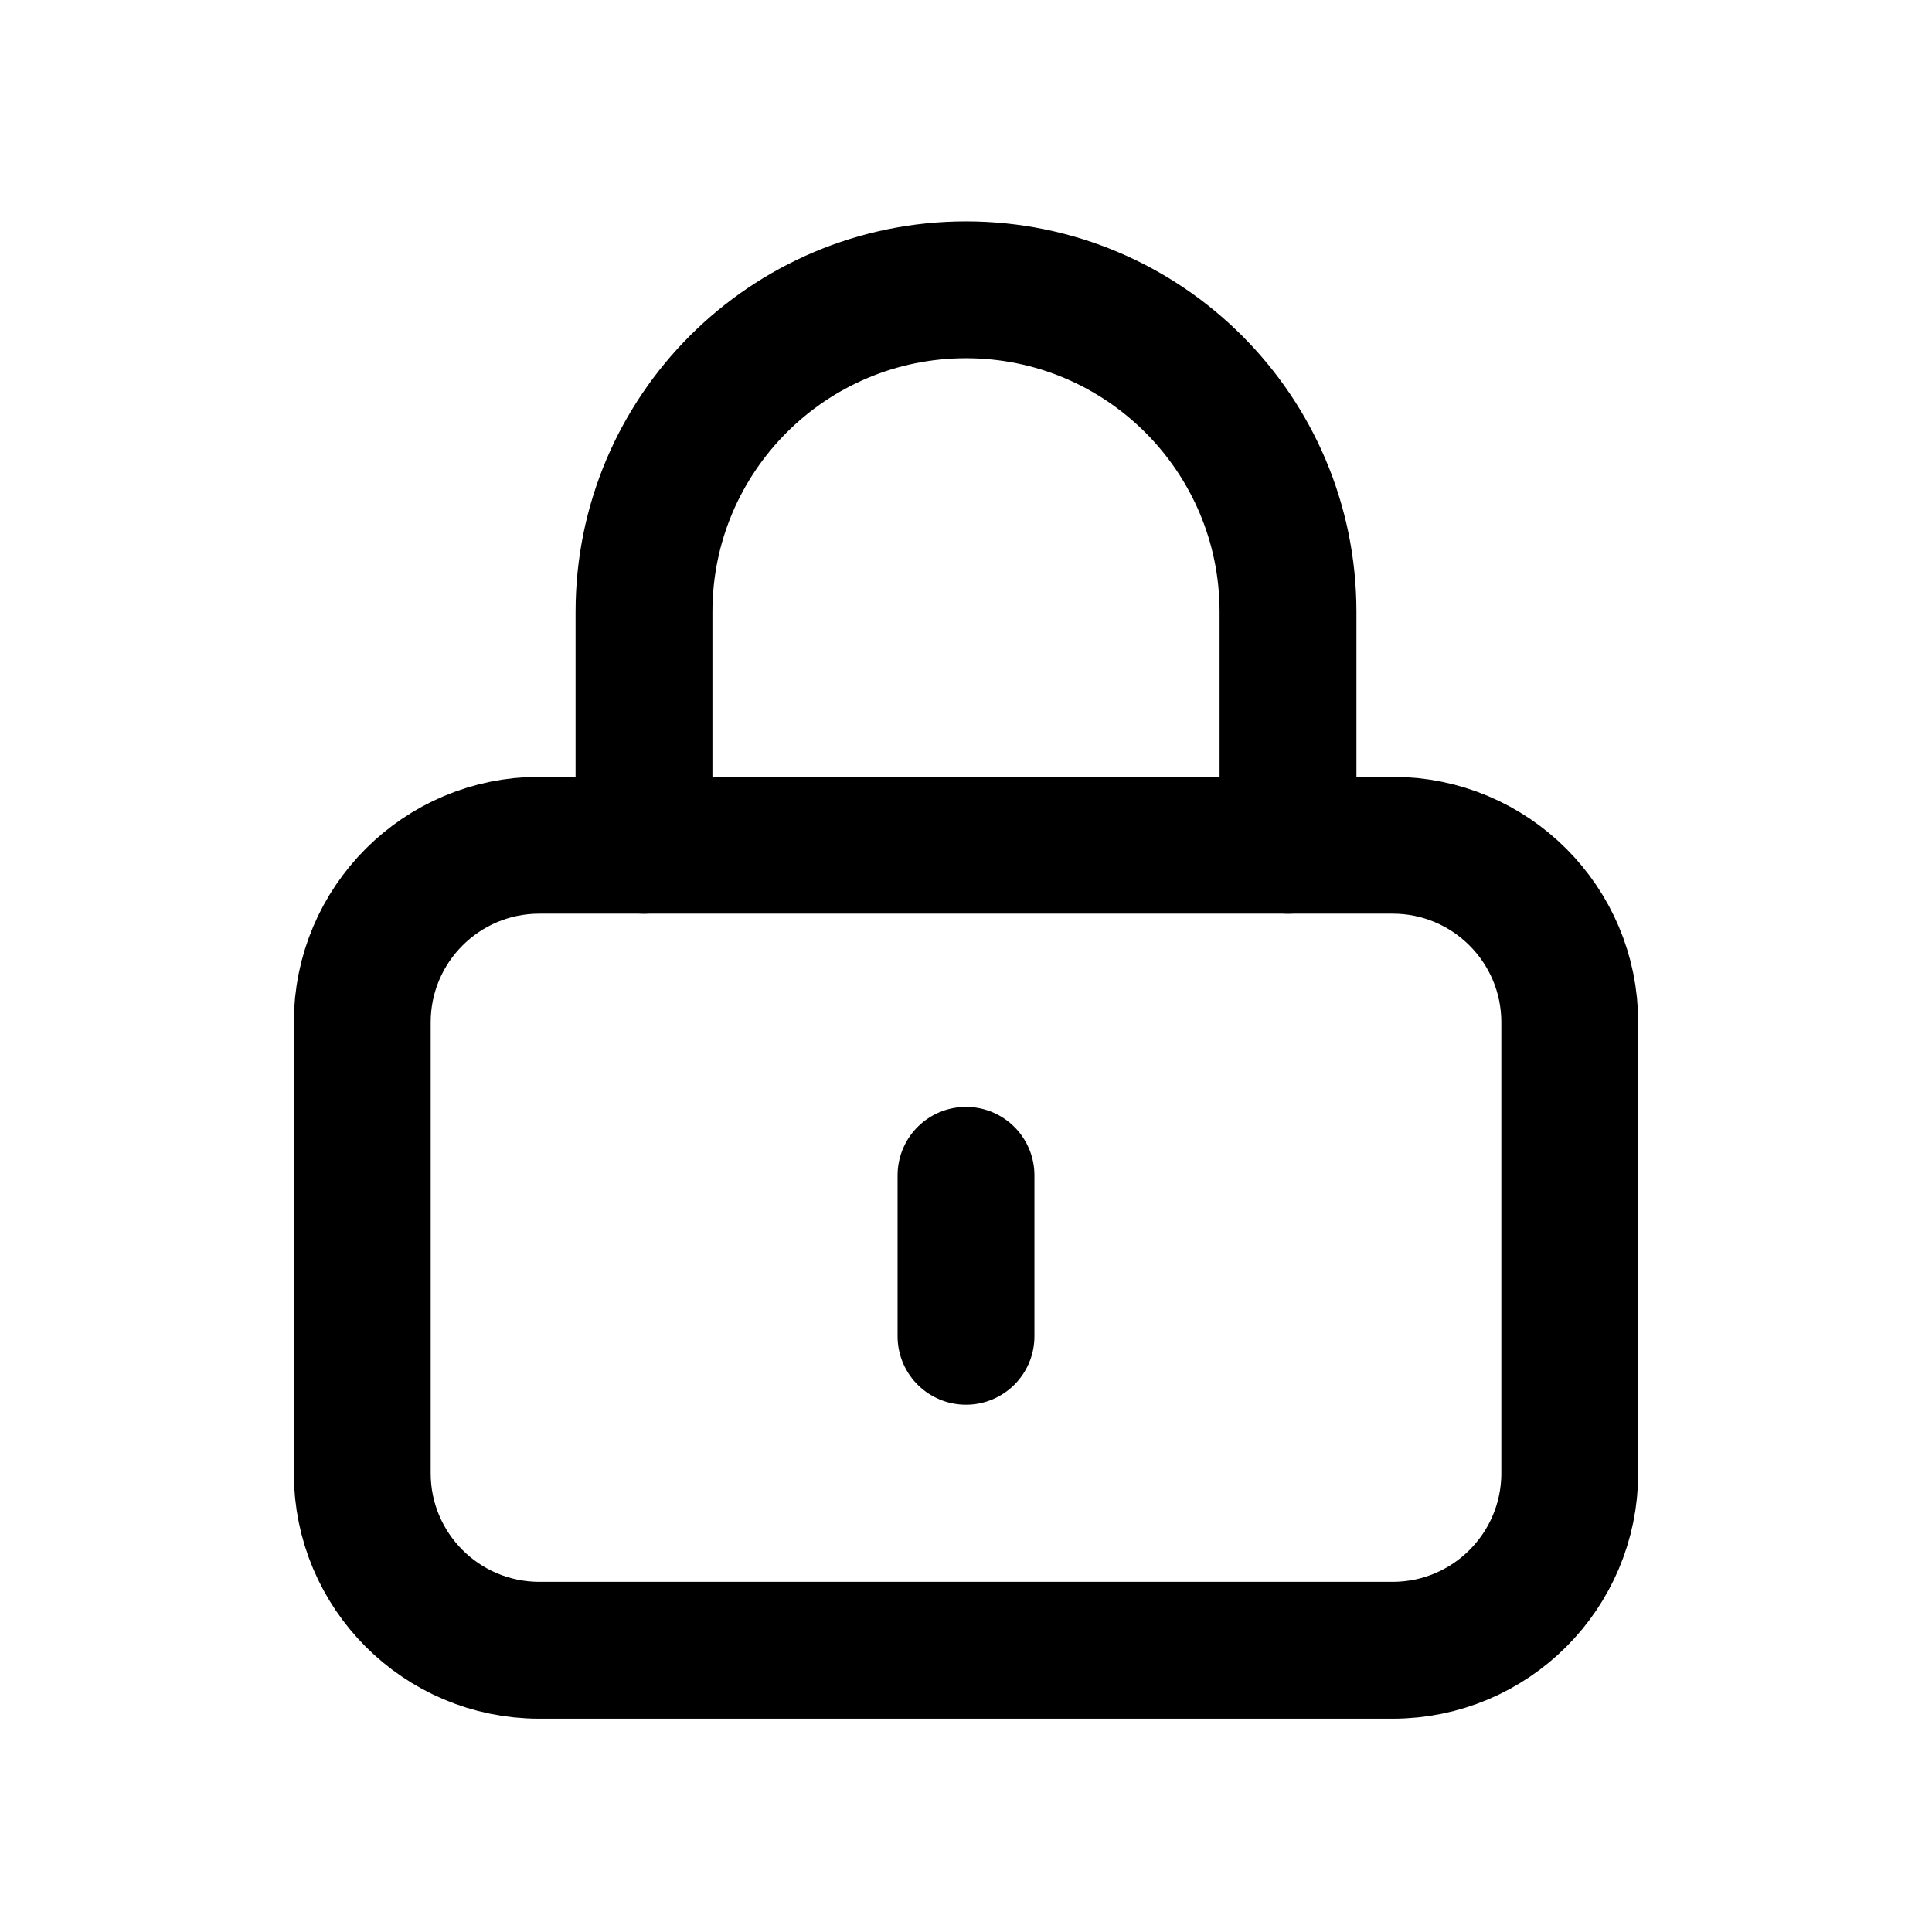
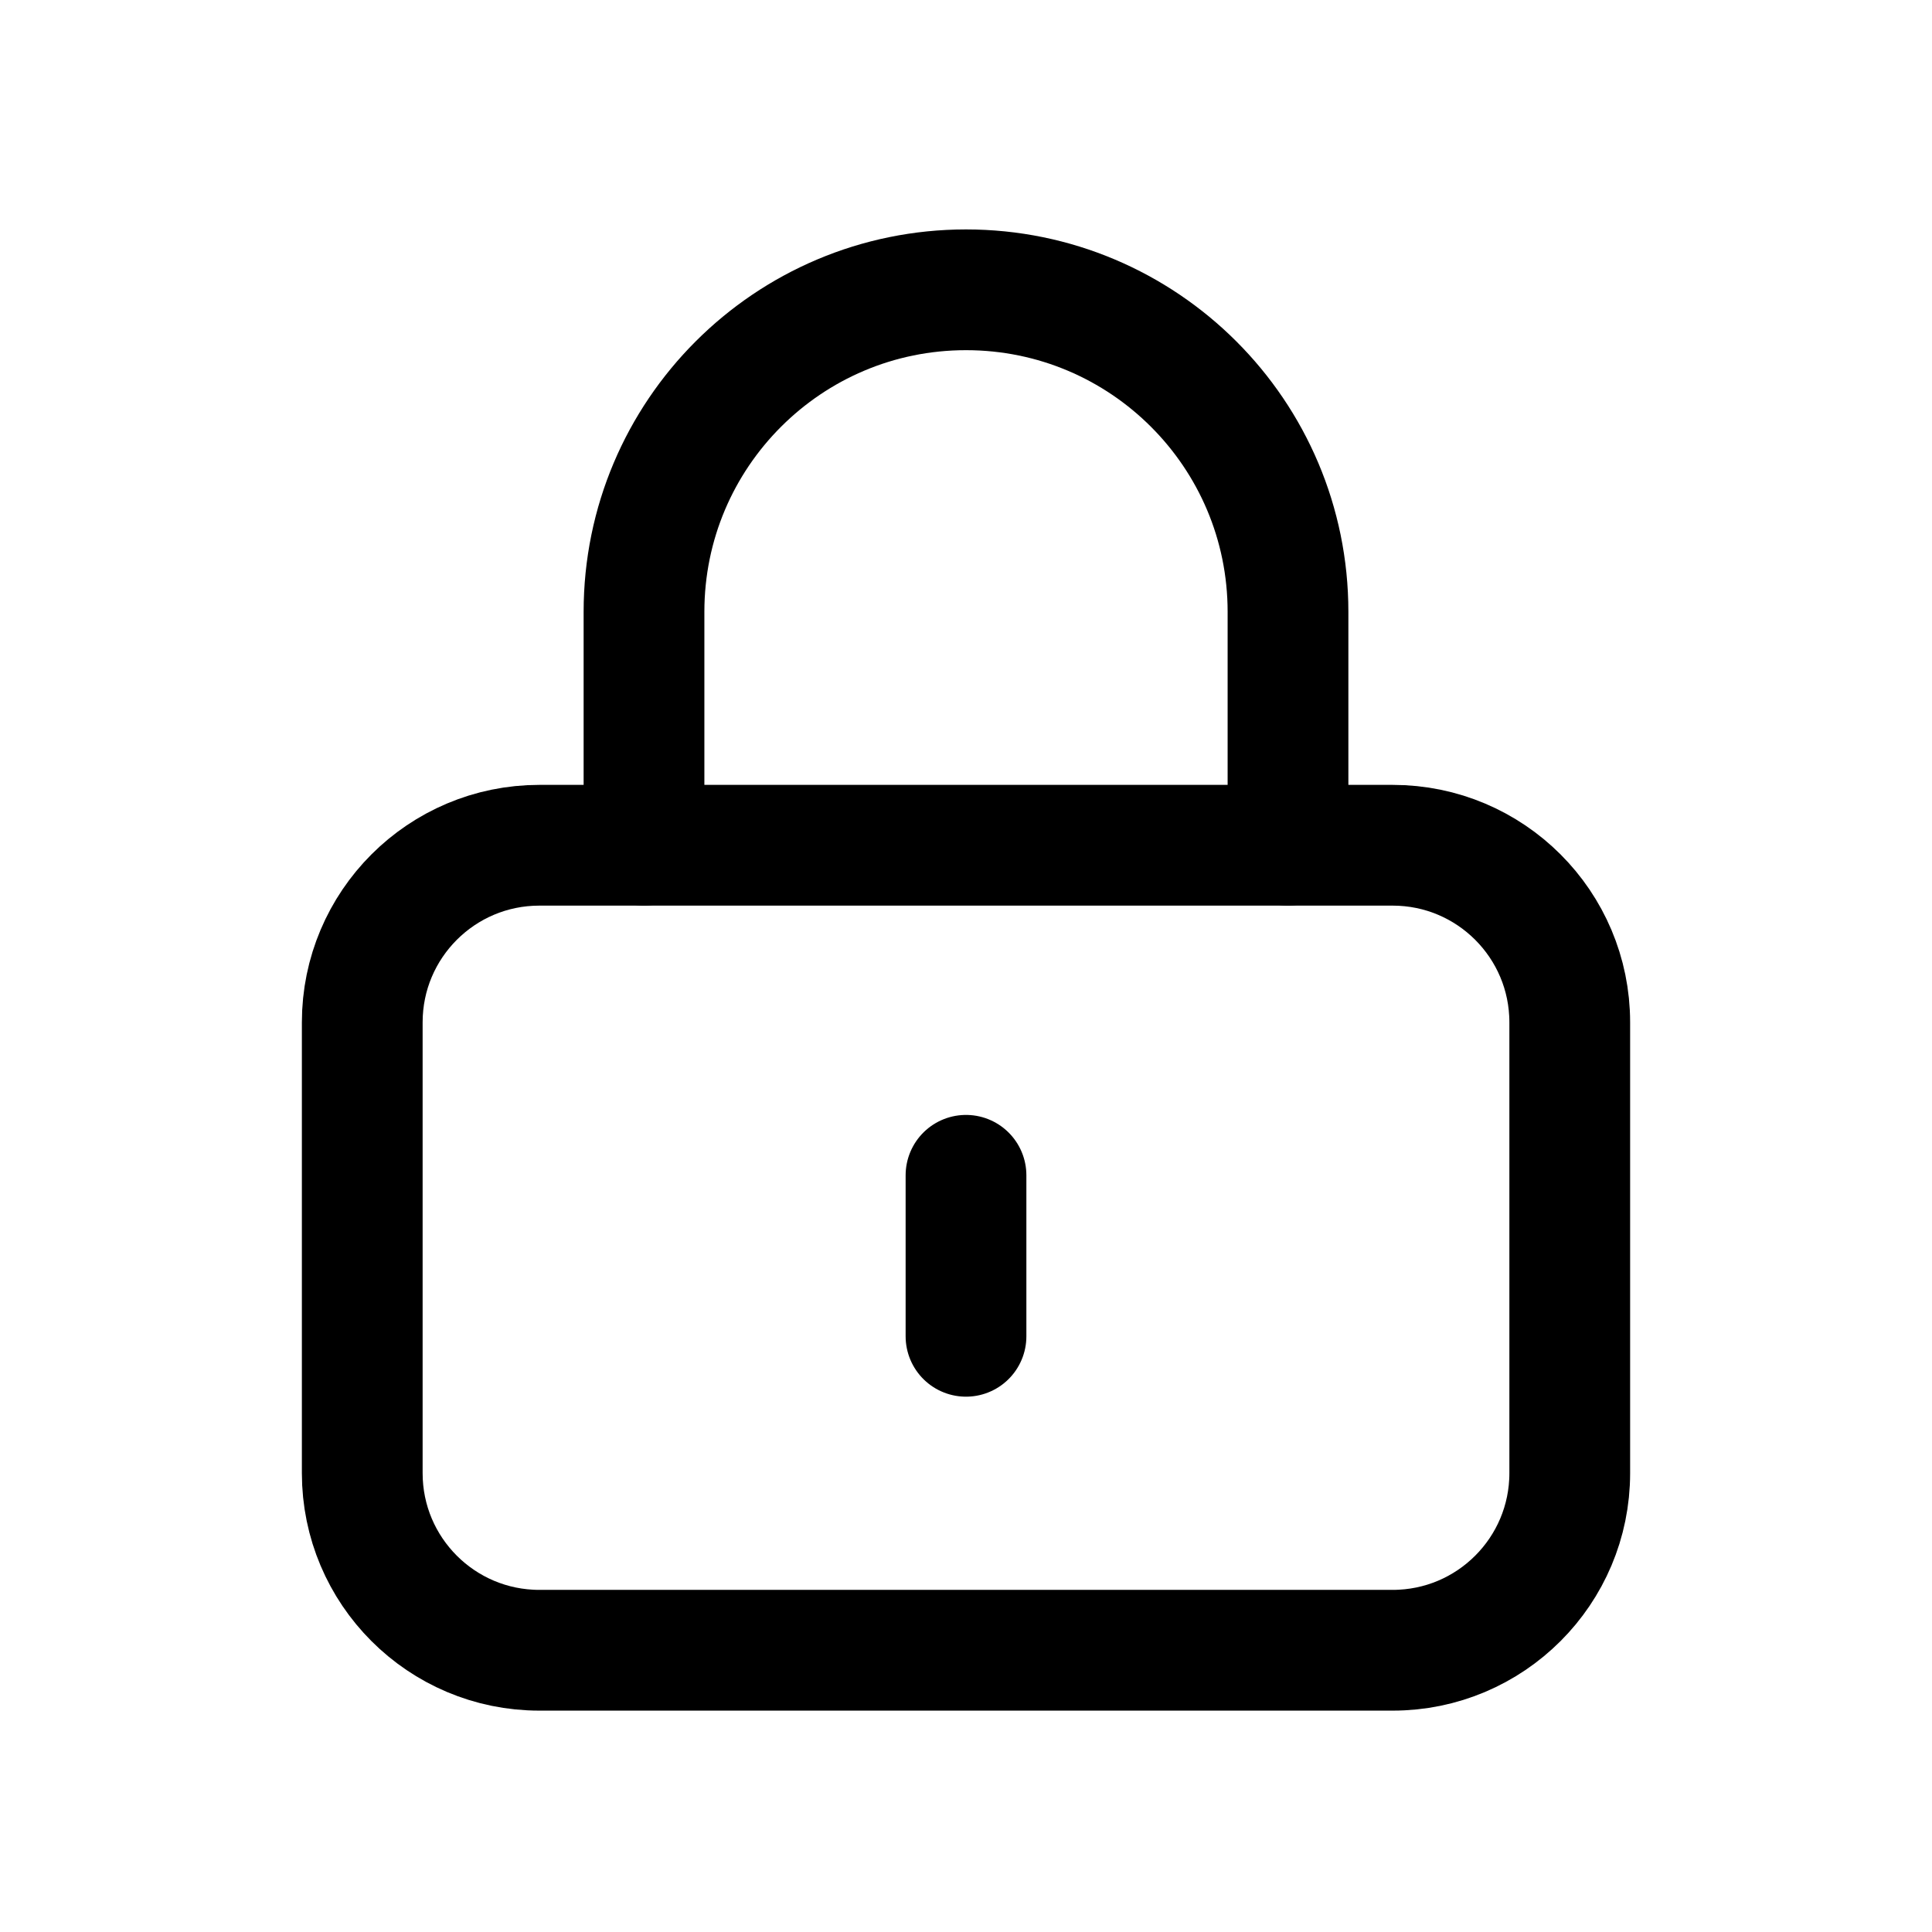
- <svg xmlns="http://www.w3.org/2000/svg" width="24" height="24" viewBox="0 0 24 24" fill="none" stroke="currentColor" stroke-width="1.7" stroke-linecap="round" stroke-linejoin="round" role="img" aria-label="lock">
+ <svg xmlns="http://www.w3.org/2000/svg" width="24" height="24" viewBox="0 0 24 24" fill="none" stroke="currentColor" stroke-width="1.5" stroke-linecap="round" stroke-linejoin="round" role="img" aria-label="lock">
  <rect x="4.5" y="10.5" width="15" height="10" rx="2.2" />
  <path d="M8 10.5V7.6a4 4 0 0 1 8 0v2.9" />
  <path d="M12 14.6v2" />
</svg>
